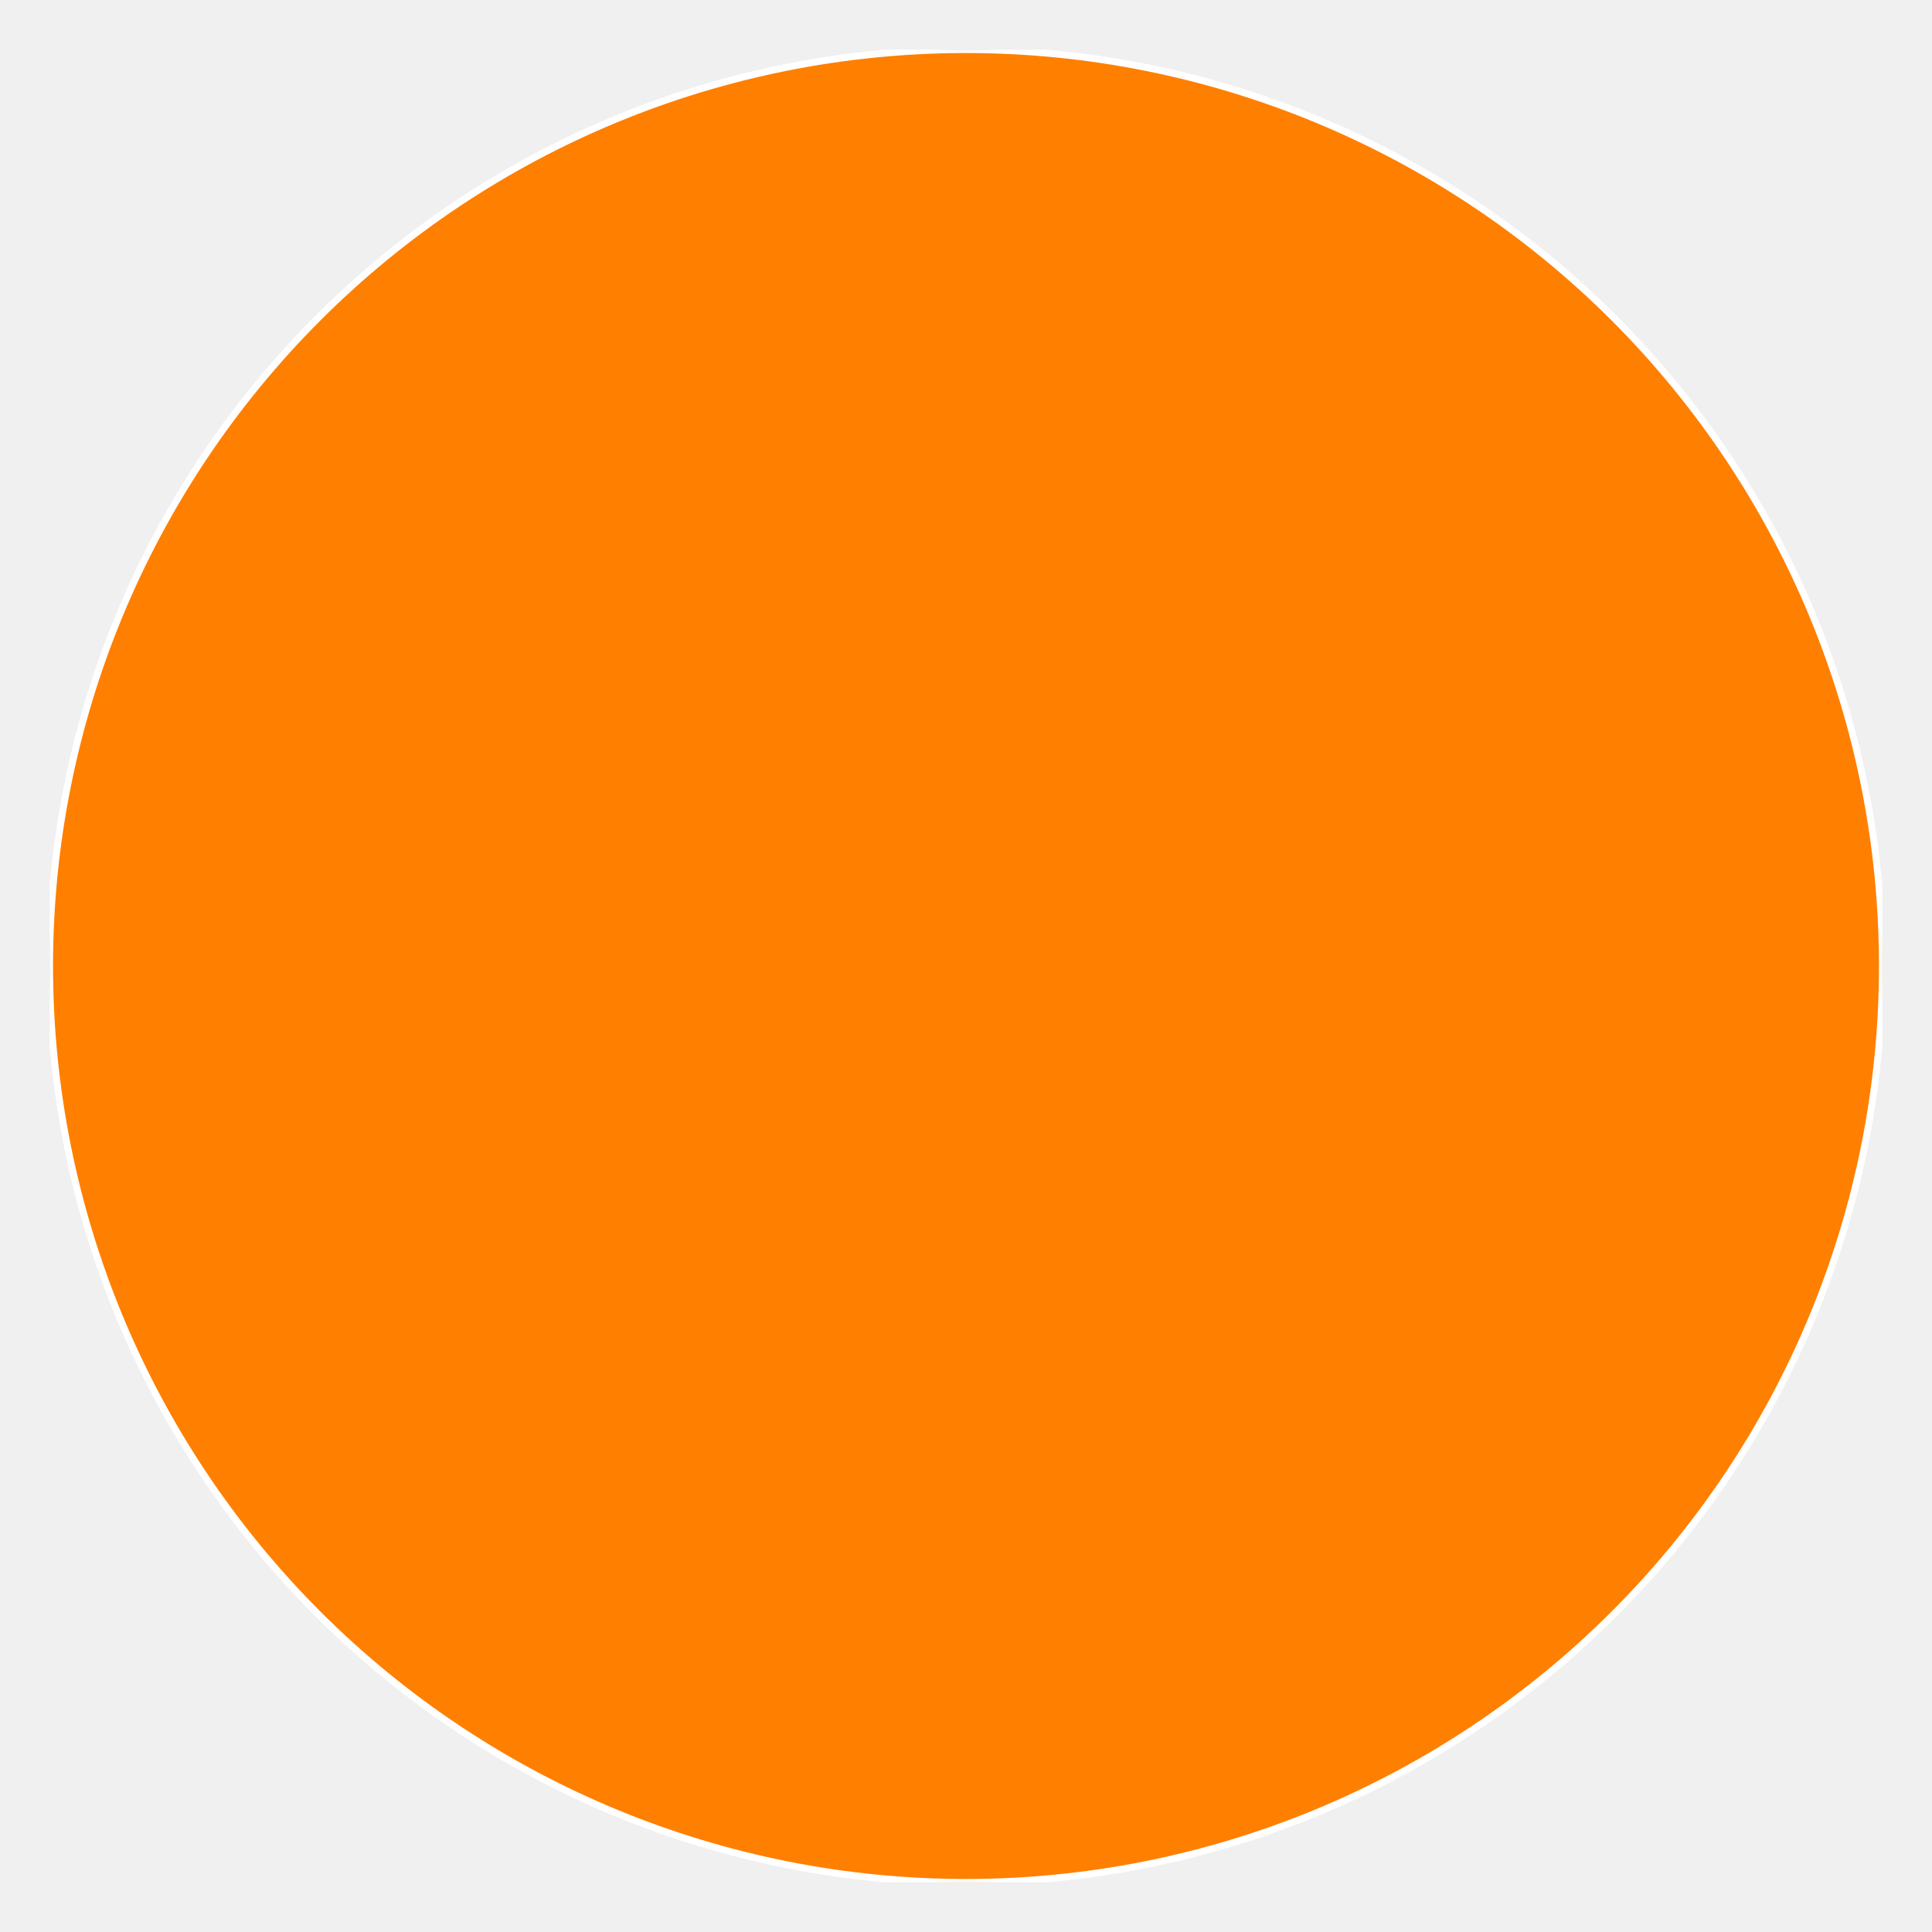
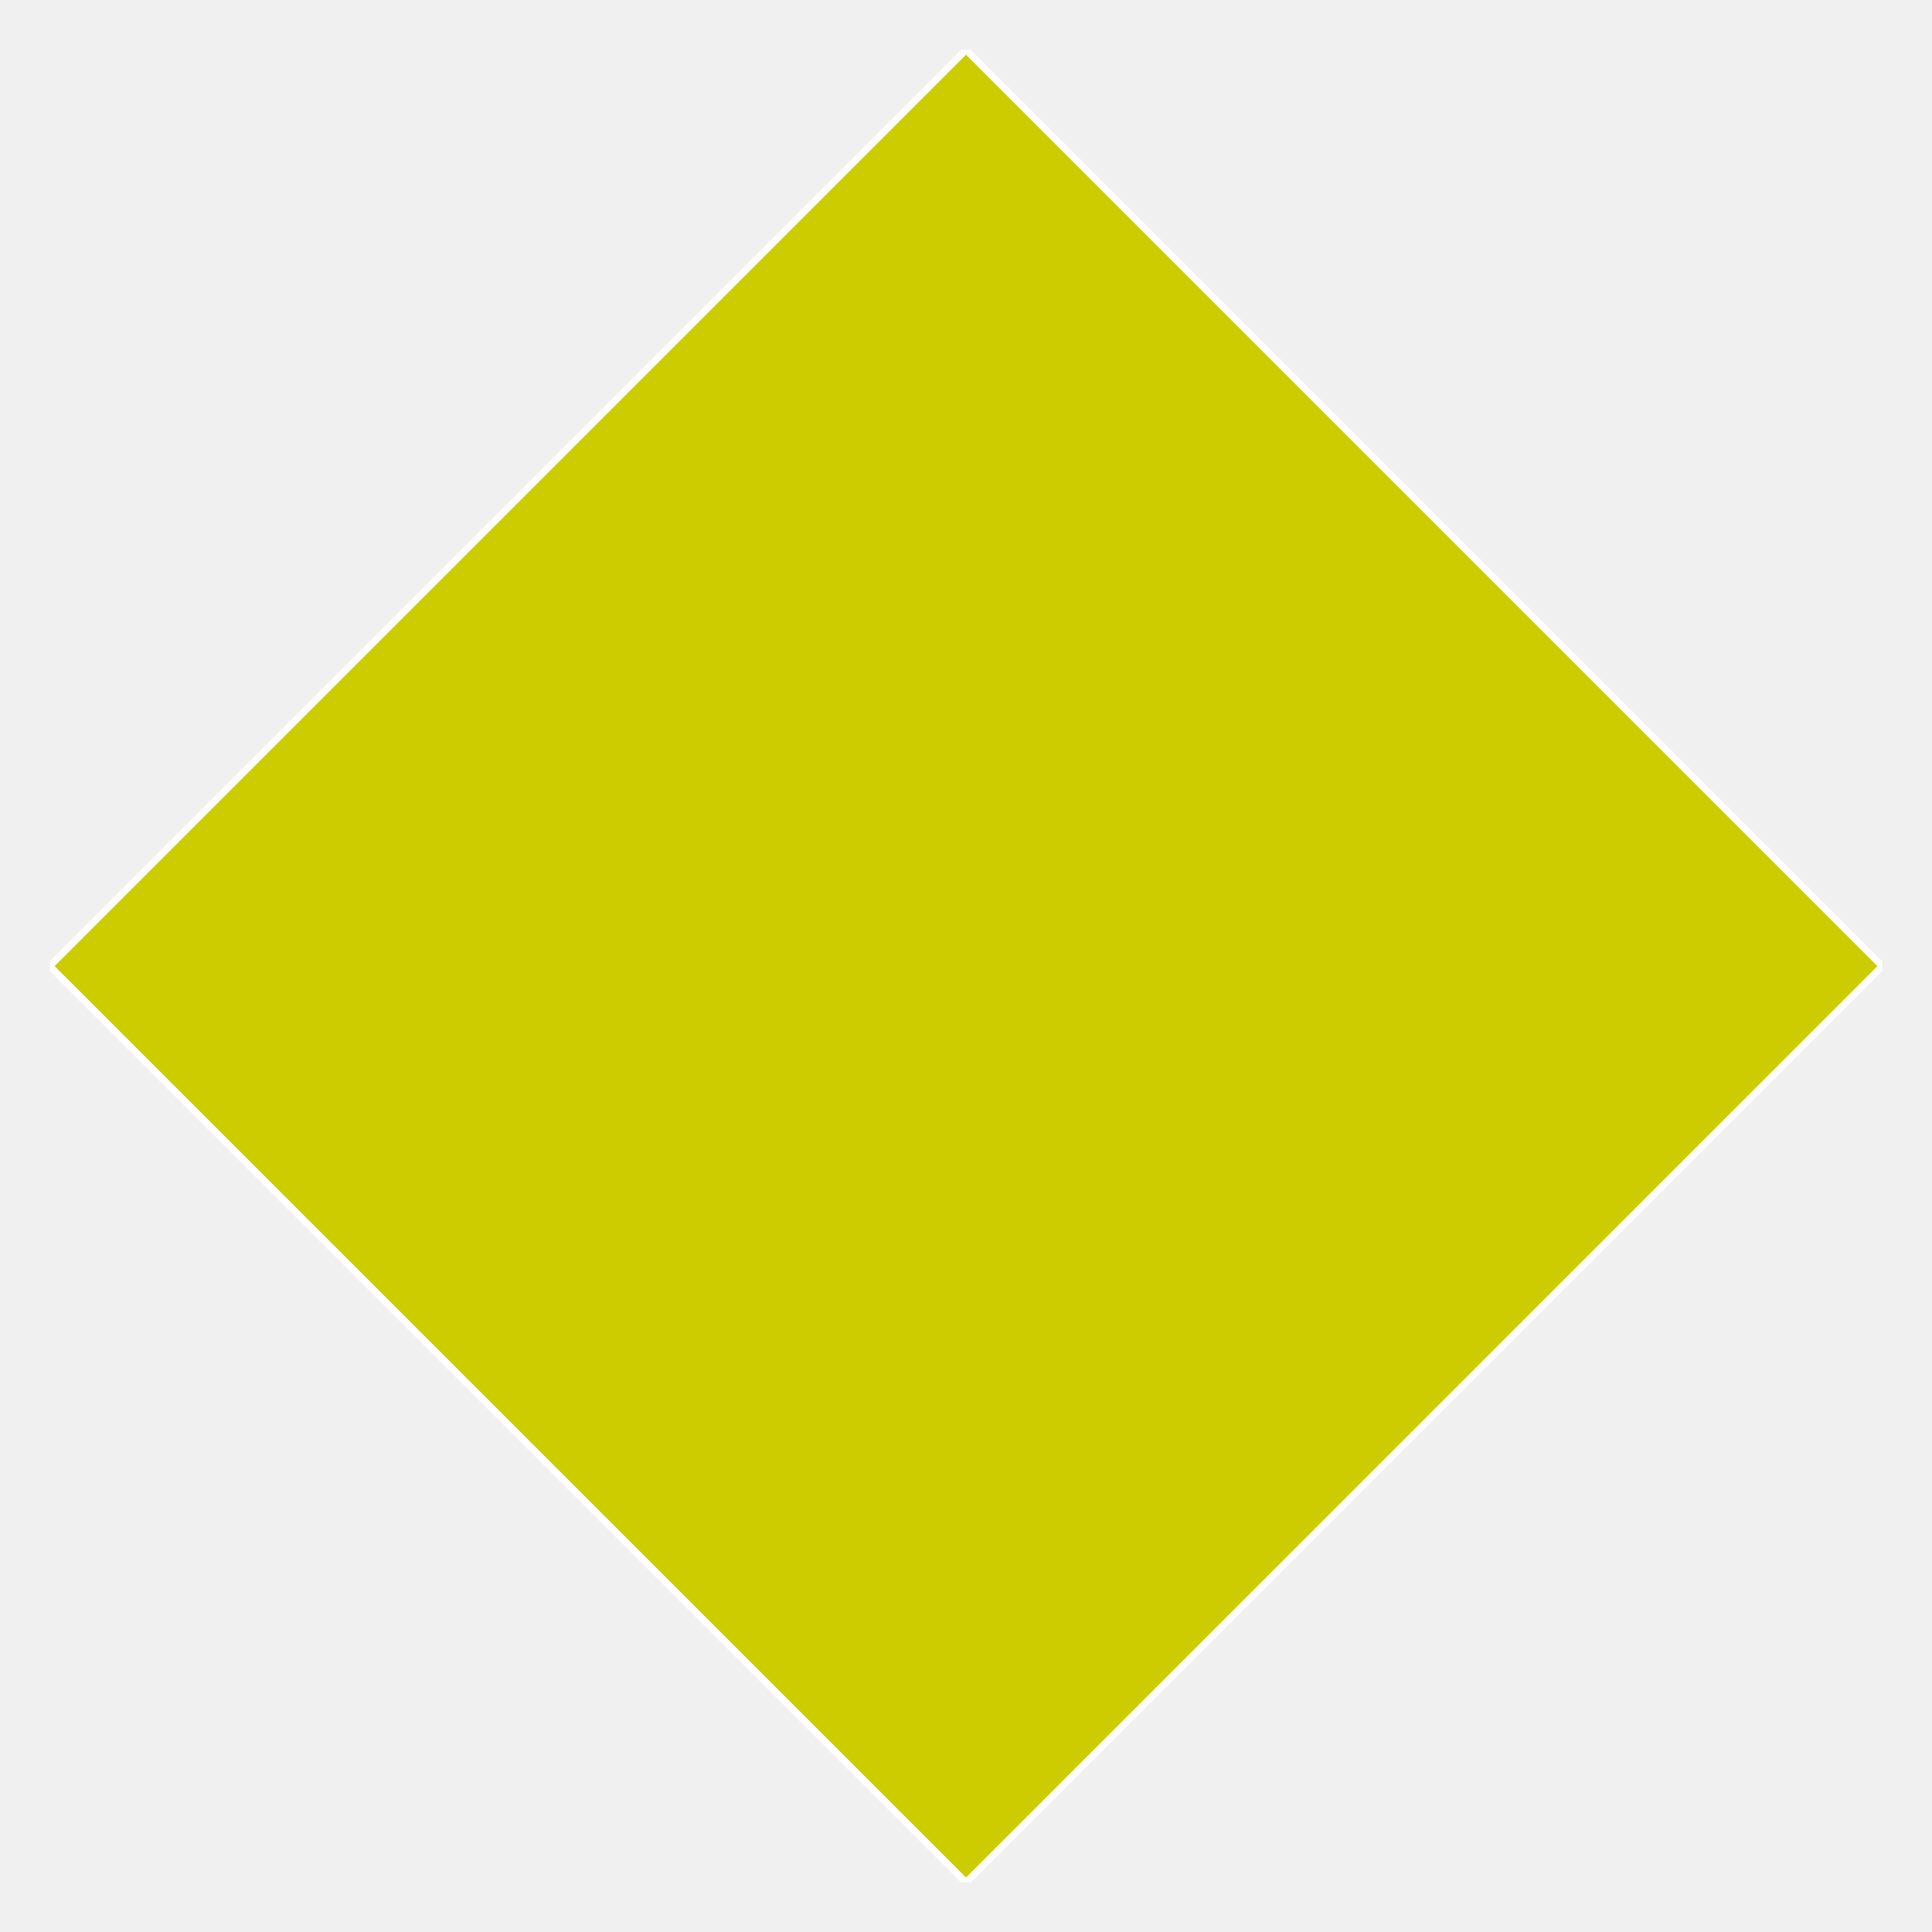
<svg xmlns="http://www.w3.org/2000/svg" width="280.512pt" height="280.512pt" viewBox="0 0 280.512 280.512" version="1.1">
  <defs>
    <style type="text/css">*{stroke-linejoin: round; stroke-linecap: butt}</style>
  </defs>
  <g id="figure_1">
    <g id="patch_1">
      <path d="M 0 280.512  L 280.512 280.512  L 280.512 0  L 0 0  L 0 280.512  z " style="fill: none; opacity: 0" />
    </g>
    <g id="axes_1">
      <g id="patch_2">
-         <path d="M 140.256 273.312  C 175.543 273.312 209.389 259.292 234.341 234.341  C 259.292 209.389 273.312 175.543 273.312 140.256  C 273.312 104.969 259.292 71.123 234.341 46.171  C 209.389 21.22 175.543 7.2 140.256 7.2  C 104.969 7.2 71.123 21.22 46.171 46.171  C 21.22 71.123 7.2 104.969 7.2 140.256  C 7.2 175.543 21.22 209.389 46.171 234.341  C 71.123 259.292 104.969 273.312 140.256 273.312  z " clip-path="url(#pe46afd20d0)" style="fill: #ff7f00; stroke: #ffffff; stroke-linejoin: miter" />
+         <path d="M 140.256 273.312  L 273.292 140.276  L 140.256 7.24  L 7.22 140.276  z " clip-path="url(#paf39e22a1f)" style="fill: #cccc00; stroke: #ffffff; stroke-linejoin: miter" />
      </g>
    </g>
  </g>
  <defs>
-     <clipPath id="pe46afd20d0">
+     <clipPath id="paf39e22a1f">
      <rect x="7.2" y="7.2" width="266.112" height="266.112" />
    </clipPath>
  </defs>
</svg>
